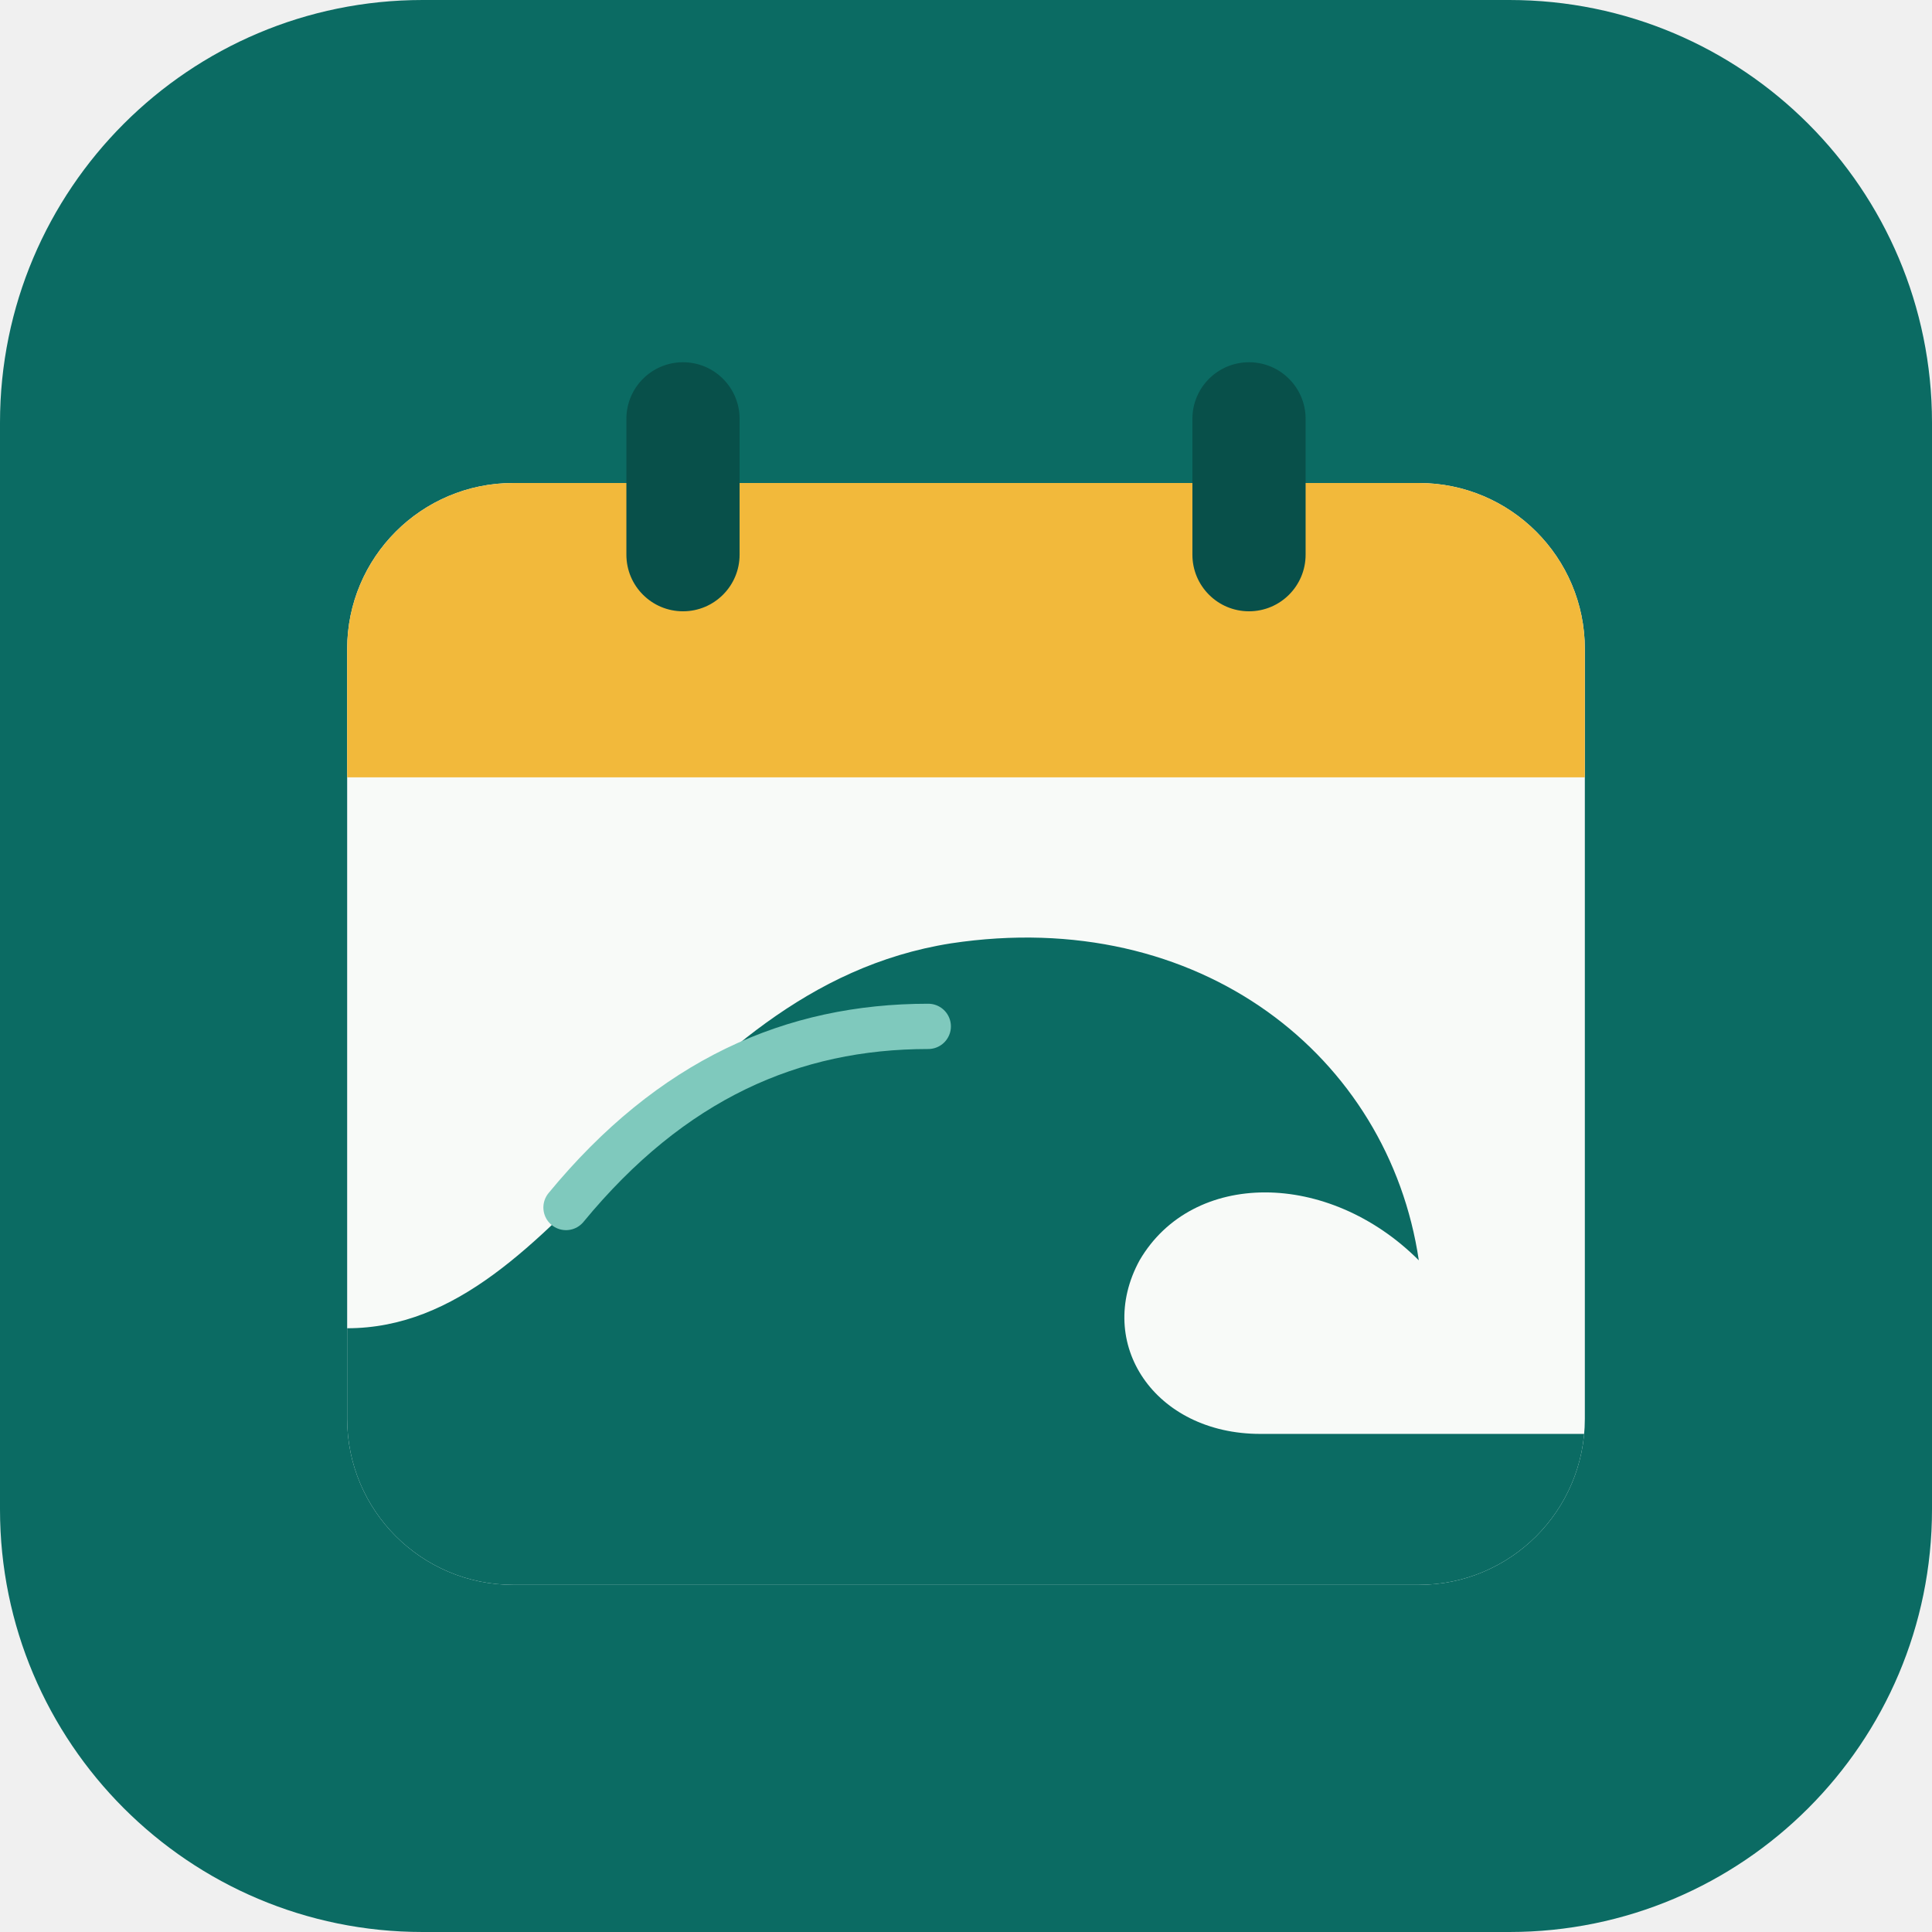
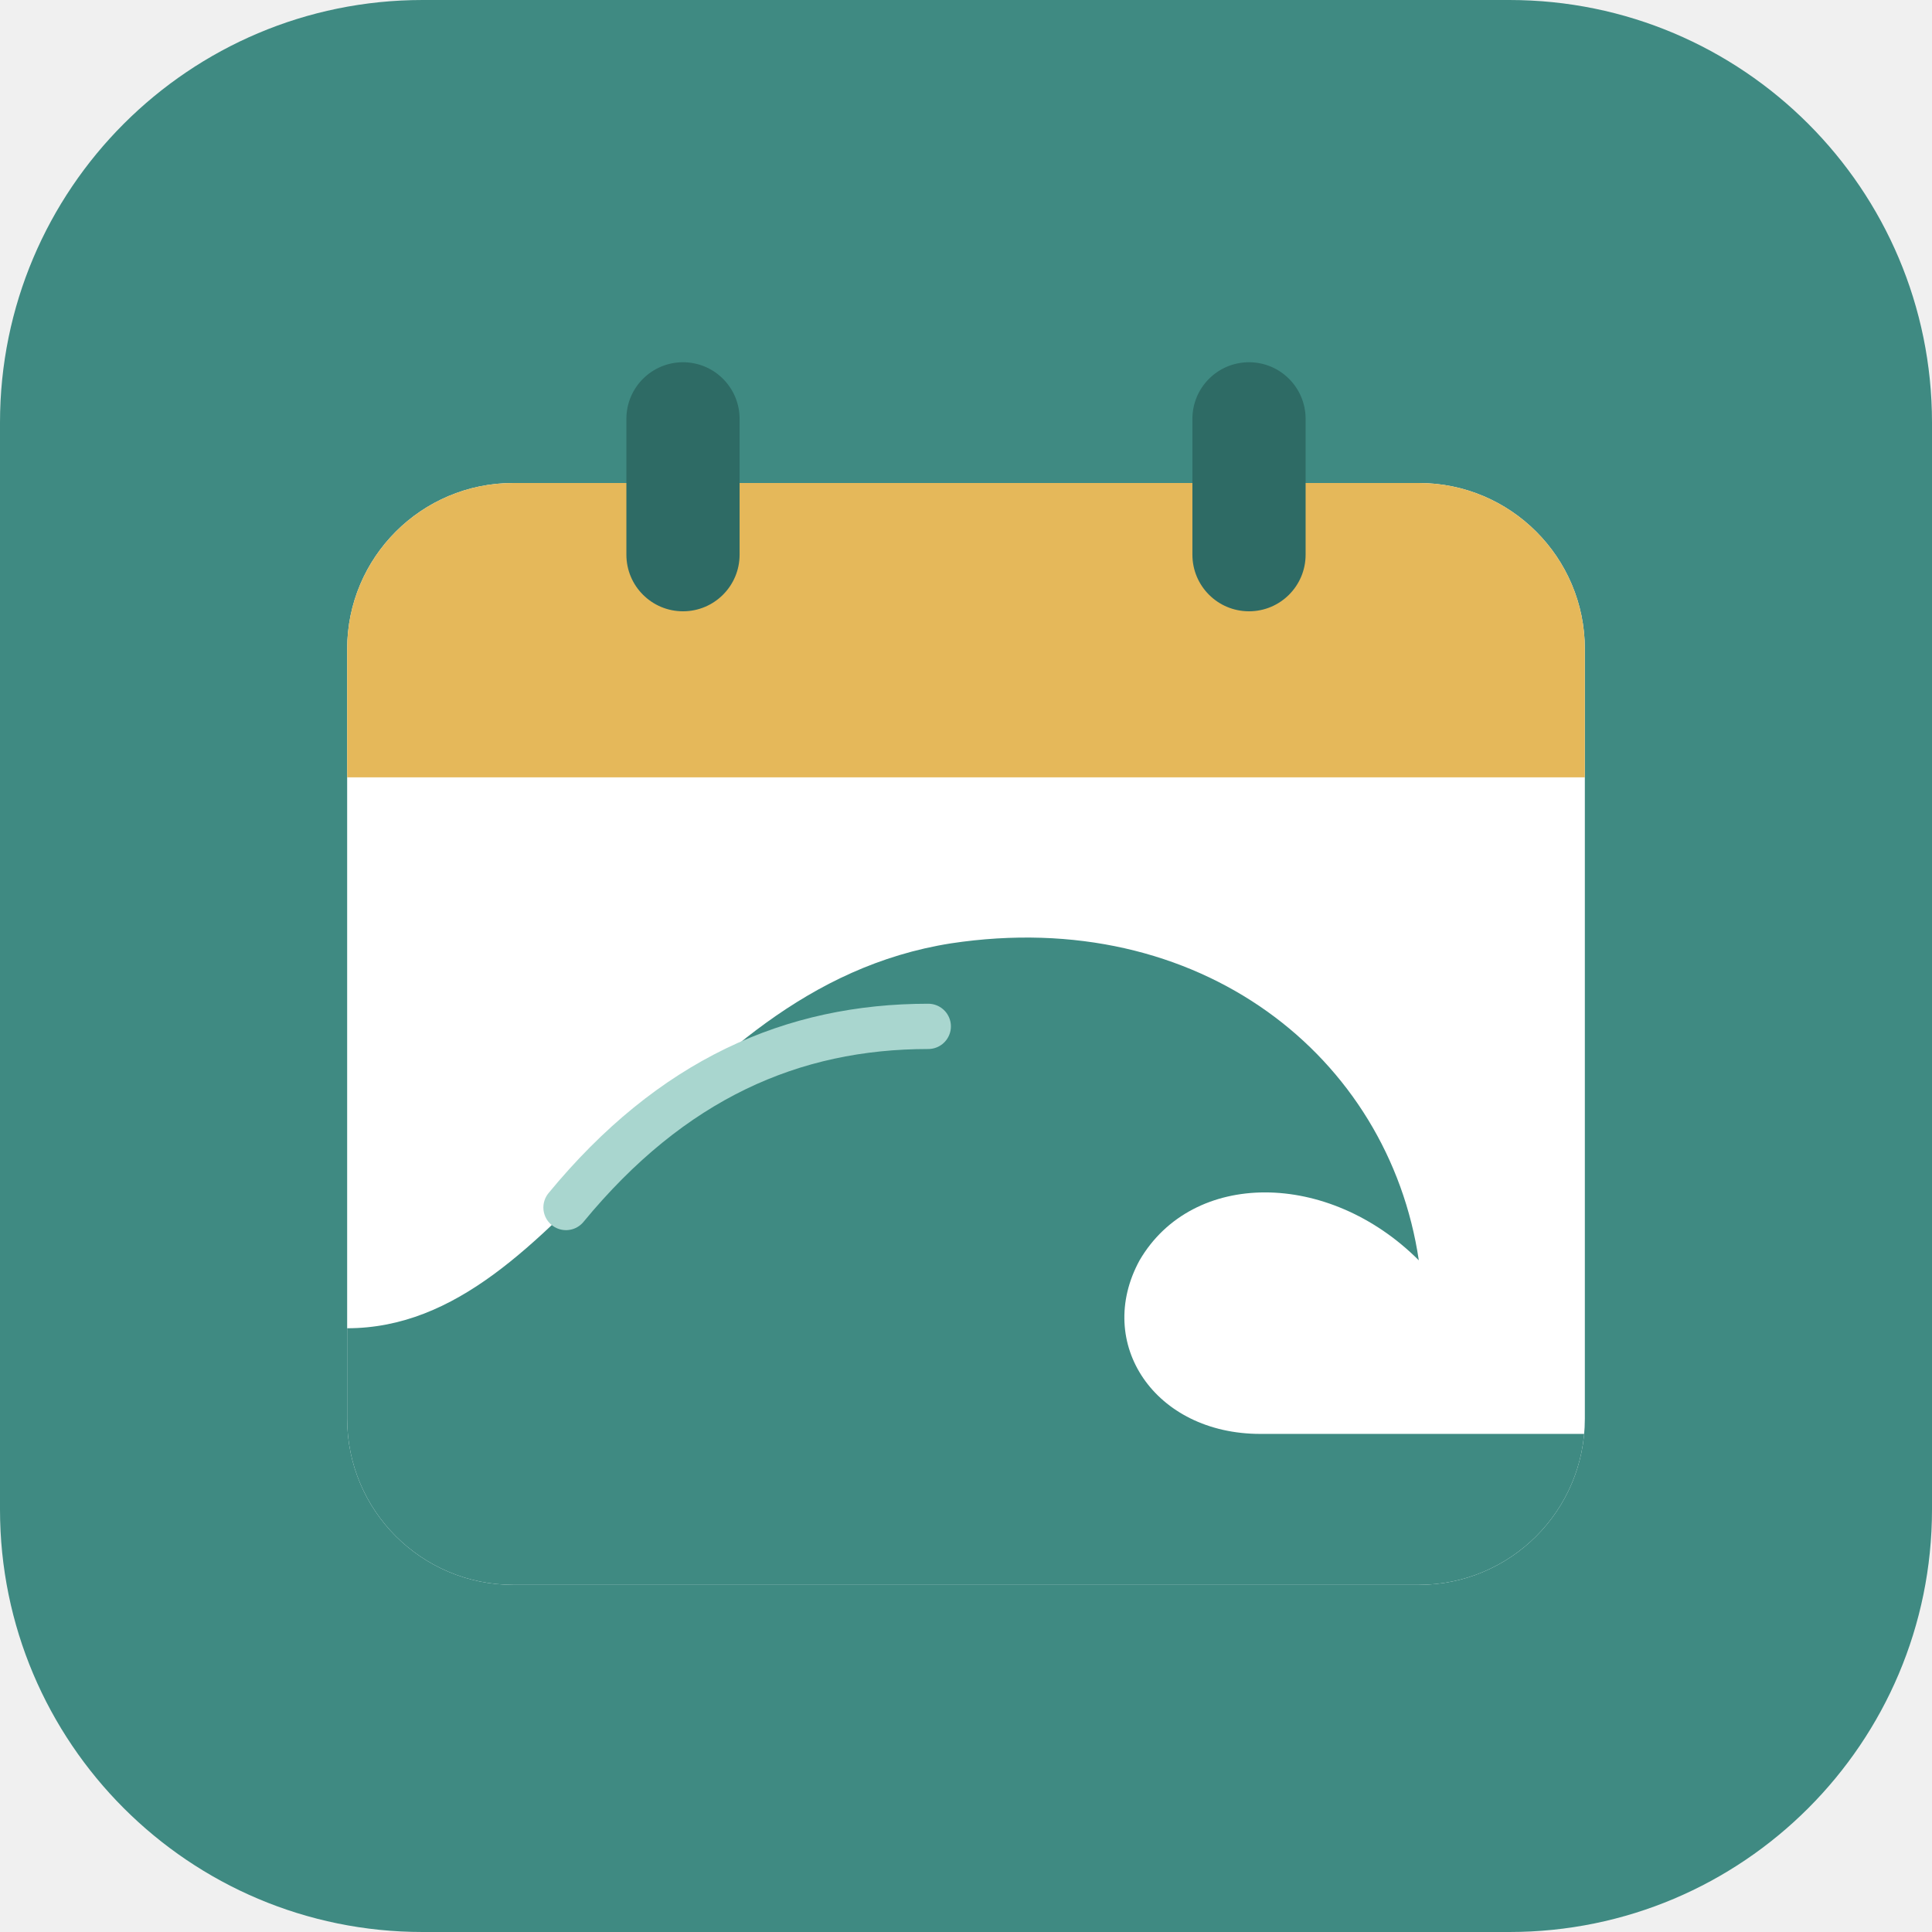
<svg xmlns="http://www.w3.org/2000/svg" viewBox="0 0 512 512">
  <defs>
    <clipPath id="ra">
      <rect width="512" height="512" rx="112" />
    </clipPath>
    <clipPath id="card">
      <rect x="92" y="128" width="328" height="292" rx="44" />
    </clipPath>
  </defs>
  <g clip-path="url(#ra)">
-     <rect width="512" height="512" fill="#0b6b63" />
-     <rect x="92" y="128" width="328" height="292" rx="44" fill="#f8faf8" />
+     <rect width="512" height="512" fill="#3f8a82" />
+     <rect x="92" y="128" width="328" height="292" rx="44" fill="#ffffff" />
    <g clip-path="url(#card)">
-       <rect x="92" y="128" width="328" height="78" fill="#f2b93b" />
-       <path d="M92 352 C150 352 176 262 252 250 C318 240 368 280 376 334 C352 310 316 310 302 334 C290 356 306 380 334 380 L420 380 L420 420 L92 420 Z" fill="#0b6b63" />
-       <path d="M150 320 C178 286 210 272 246 272" fill="none" stroke="#7fc9bd" stroke-width="12" stroke-linecap="round" />
+       <rect x="92" y="128" width="328" height="78" fill="#e5b85a" />
+       <path d="M92 352 C150 352 176 262 252 250 C318 240 368 280 376 334 C352 310 316 310 302 334 C290 356 306 380 334 380 L420 380 L420 420 L92 420 Z" fill="#3f8a82" />
+       <path d="M150 320 C178 286 210 272 246 272" fill="none" stroke="#a9d6cf" stroke-width="12" stroke-linecap="round" />
    </g>
-     <rect x="166" y="96" width="30" height="66" rx="15" fill="#08504a" />
-     <rect x="316" y="96" width="30" height="66" rx="15" fill="#08504a" />
+     <rect x="166" y="96" width="30" height="66" rx="15" fill="#2e6b65" />
+     <rect x="316" y="96" width="30" height="66" rx="15" fill="#2e6b65" />
  </g>
</svg>
